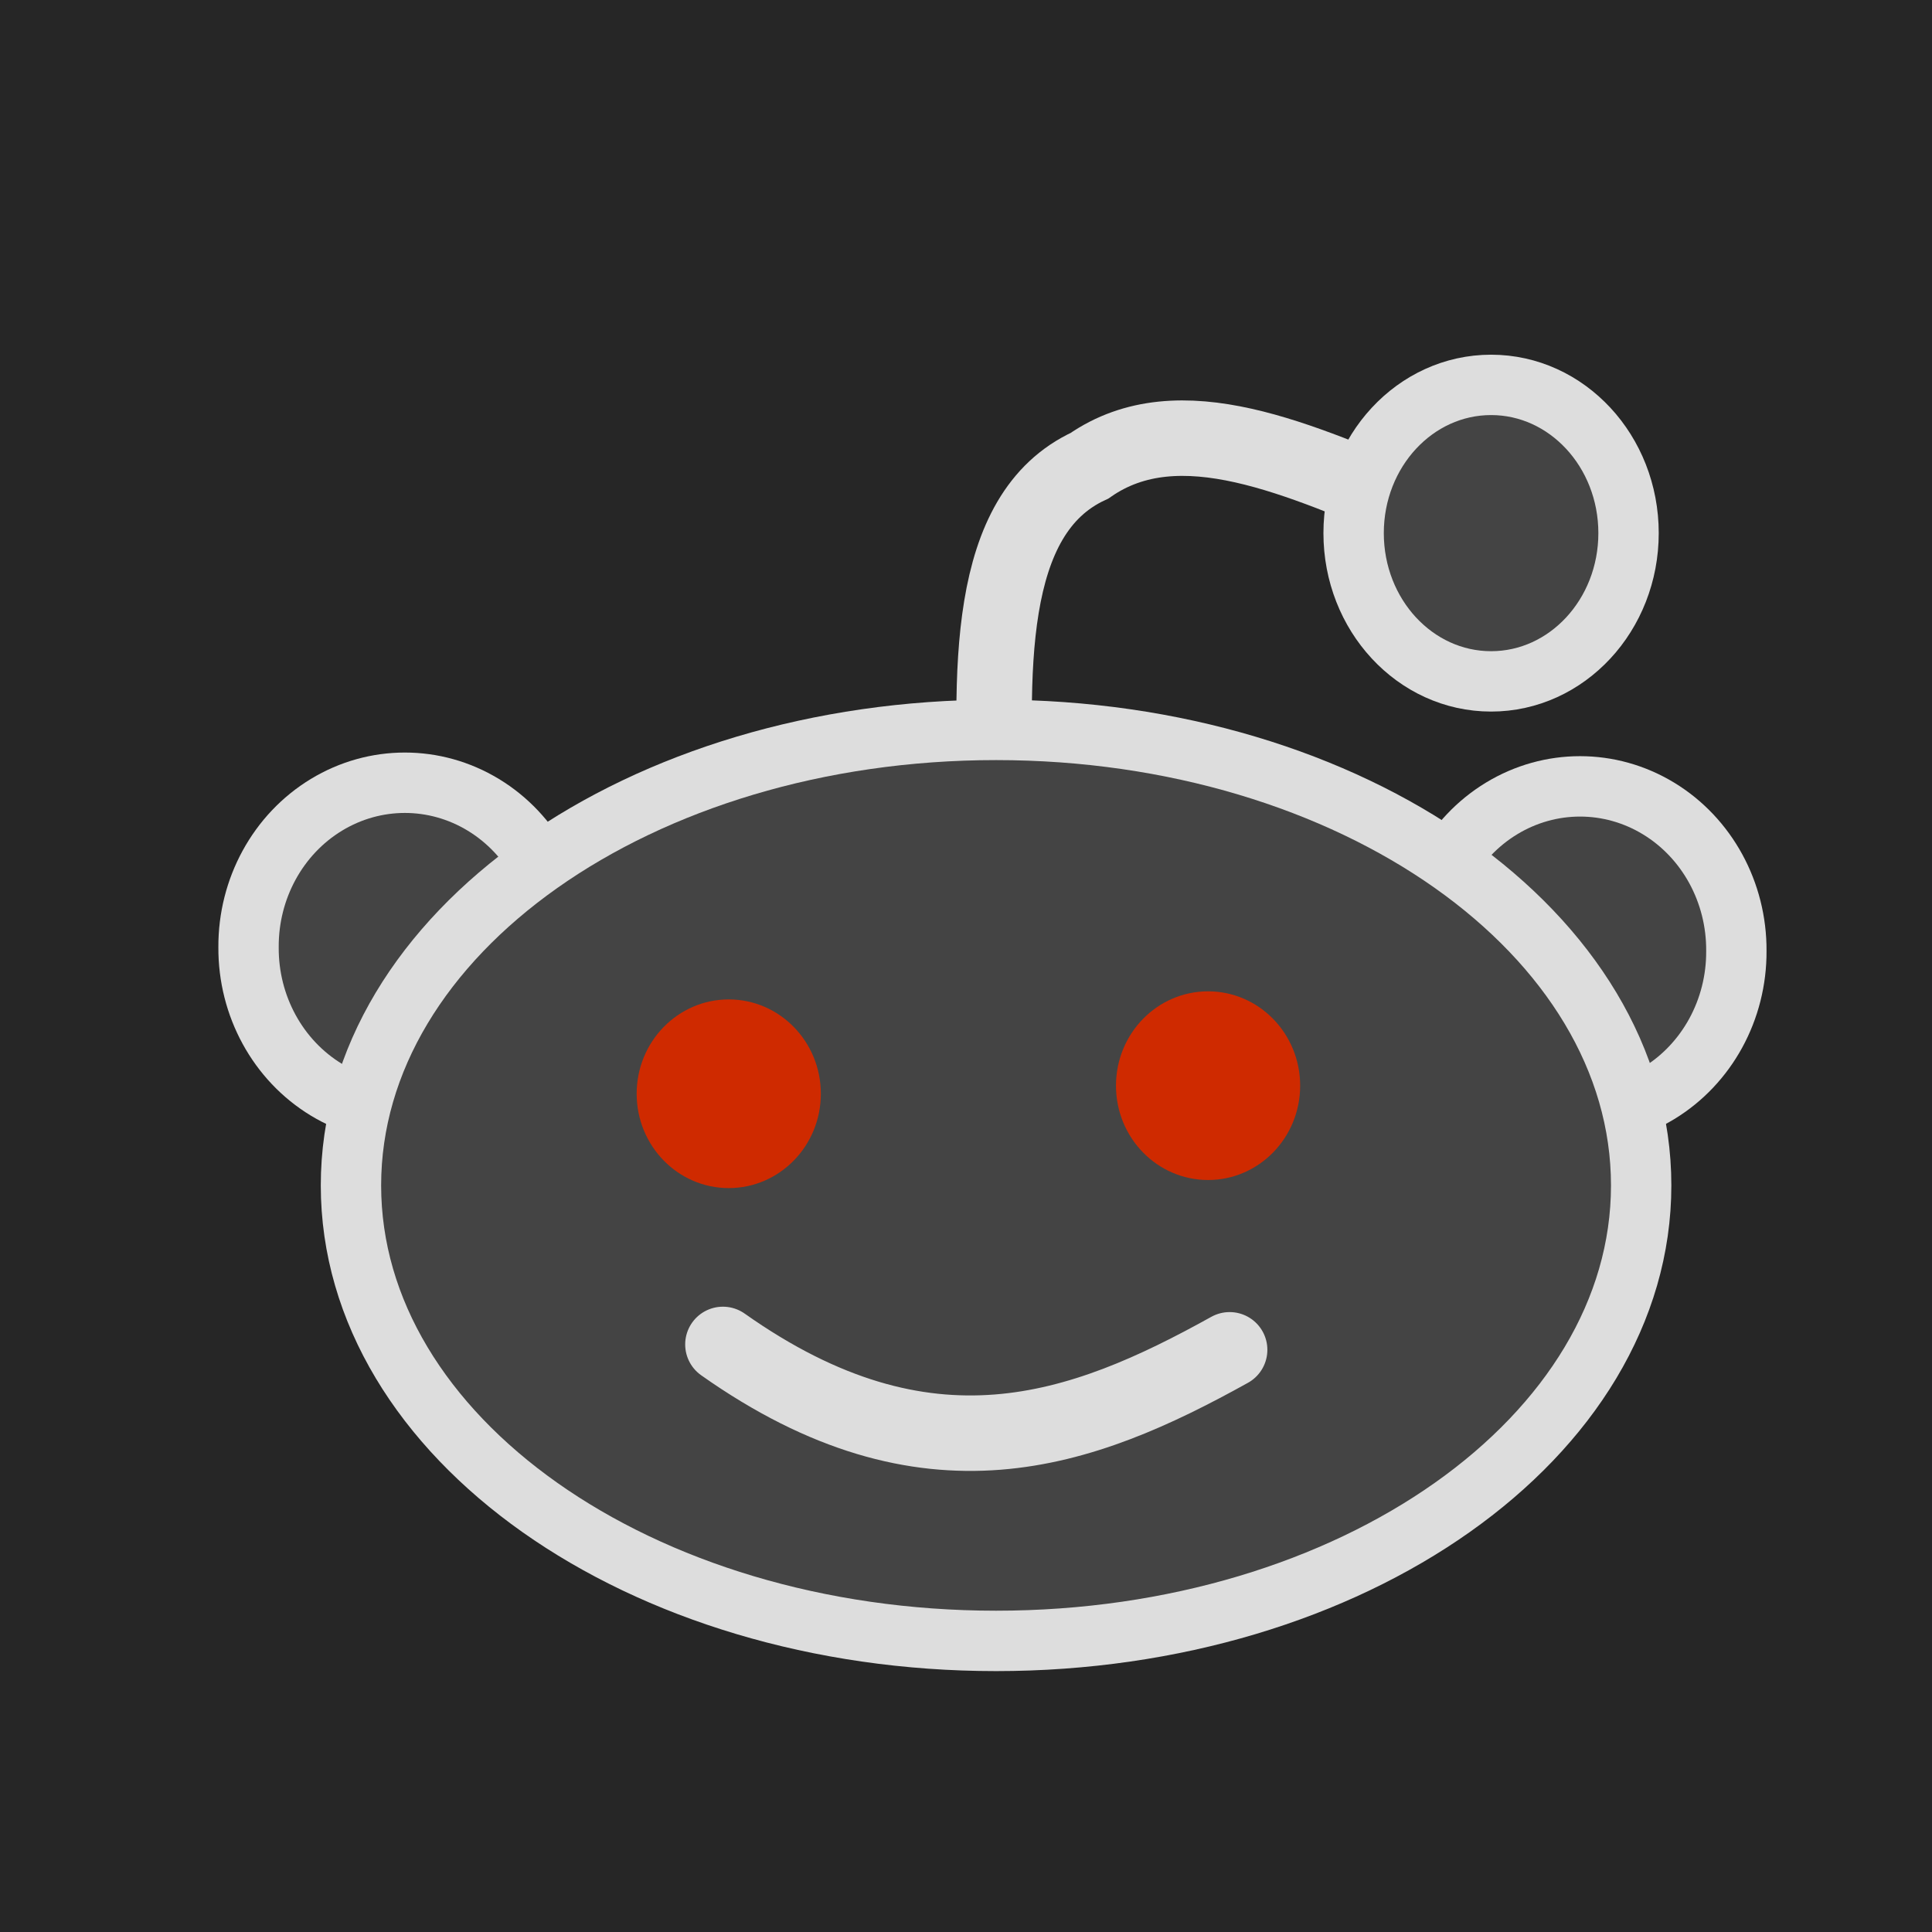
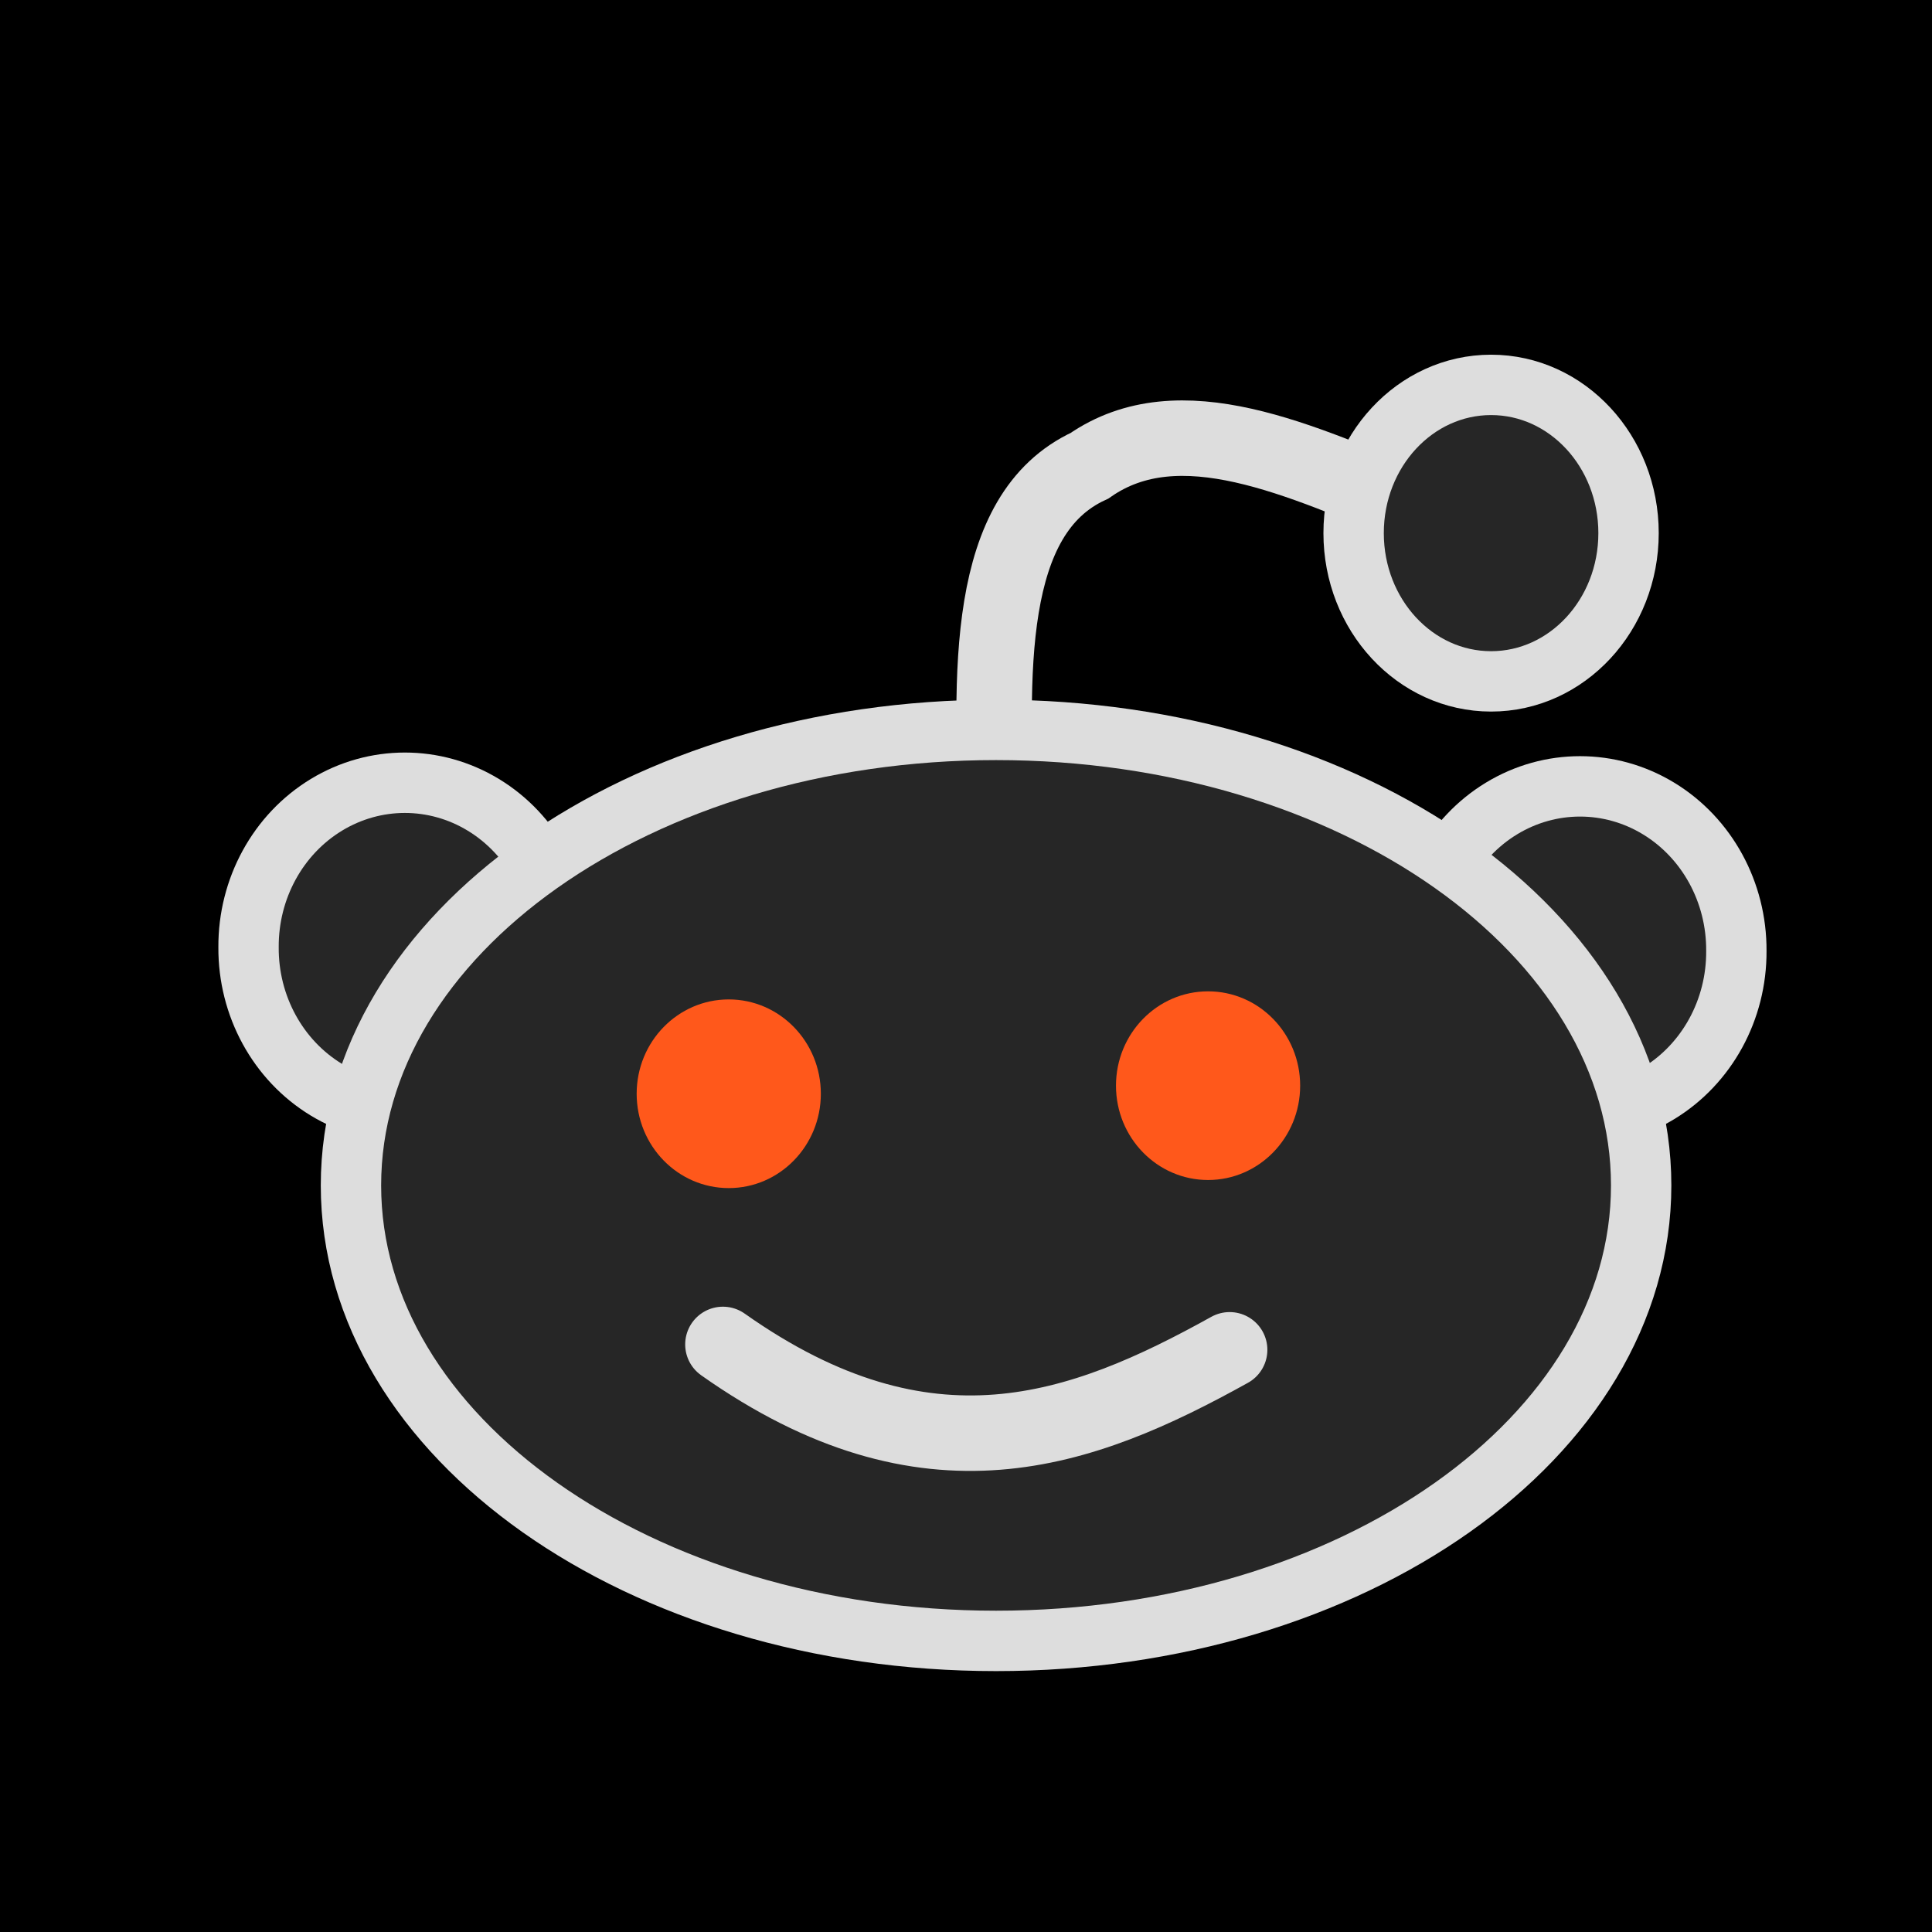
<svg xmlns="http://www.w3.org/2000/svg" width="256" height="256" id="svg2" version="1.0">
  <defs id="defs4">
    </defs>
  <g id="layer1" transform="translate(-373.642,-318.344)">
-     <rect style="fill:#262626;fill-opacity:1;stroke:#808080;stroke-width:1.329;stroke-miterlimit:4;stroke-opacity:1;stroke-dasharray:none" id="rect3024" width="268.195" height="264.66" x="-2.525" y="-1.084" transform="translate(373.642,318.344)" />
-     <path style="fill:#444444;fill-opacity:1;fill-rule:nonzero;stroke:#dddddd;stroke-width:9.237;stroke-miterlimit:4;stroke-opacity:1;stroke-dasharray:none" id="path9382" d="m 369.286,125.286 a 23.929,25 0 1 1 -47.857,0 23.929,25 0 1 1 47.857,0 z" transform="matrix(0.8656716,0,0,0.8664962,128.3236,335.304)" />
-     <path style="fill:#444444;fill-opacity:1;fill-rule:nonzero;stroke:#dddddd;stroke-width:9.237;stroke-miterlimit:4;stroke-opacity:1;stroke-dasharray:none" id="path9382-2" d="m 369.286,125.286 a 23.929,25 0 1 1 -47.857,0 23.929,25 0 1 1 47.857,0 z" transform="matrix(0.8656716,0,0,0.8664962,284.0379,335.7844)" />
+     <rect style="fill:#000000;fill-opacity:1;stroke:#808080;stroke-width:1.329;stroke-miterlimit:4;stroke-opacity:1;stroke-dasharray:none" id="rect3024" width="268.195" height="264.66" x="-2.525" y="-1.084" transform="translate(373.642,318.344)" />
+     <path style="fill:#262626;fill-opacity:1;fill-rule:nonzero;stroke:#dddddd;stroke-width:9.237;stroke-miterlimit:4;stroke-opacity:1;stroke-dasharray:none" id="path9382" d="m 369.286,125.286 a 23.929,25 0 1 1 -47.857,0 23.929,25 0 1 1 47.857,0 z" transform="matrix(0.8656716,0,0,0.8664962,128.3236,335.304)" />
+     <path style="fill:#262626;fill-opacity:1;fill-rule:nonzero;stroke:#dddddd;stroke-width:9.237;stroke-miterlimit:4;stroke-opacity:1;stroke-dasharray:none" id="path9382-2" d="m 369.286,125.286 a 23.929,25 0 1 1 -47.857,0 23.929,25 0 1 1 47.857,0 z" transform="matrix(0.8656716,0,0,0.8664962,284.0379,335.7844)" />
    <path style="fill:none;stroke:#dddddd;stroke-width:10;stroke-linecap:butt;stroke-linejoin:miter;stroke-miterlimit:4;stroke-opacity:1;stroke-dasharray:none" d="m 561.575,385.773 c -15.654,-6.425 -31.605,-14.038 -43.571,-5.714 -13.857,6.381 -13.196,27.28 -12.143,48.571" id="path9944" />
-     <path style="fill:#444444;fill-opacity:1;fill-rule:nonzero;stroke:#dddddd;stroke-width:7.719;stroke-linecap:round;stroke-miterlimit:4;stroke-opacity:1;stroke-dasharray:none" id="path9940" d="m 497.857,154.214 a 82.5,58.214 0 1 1 -165,0 82.5,58.214 0 1 1 165,0 z" transform="matrix(1.036113,0,0,1.03681,75.26898,315.5245)" />
-     <path style="fill:#444444;fill-opacity:1;fill-rule:nonzero;stroke:#dddddd;stroke-width:8;stroke-linecap:round;stroke-miterlimit:4;stroke-opacity:1;stroke-dasharray:none" id="path9942" d="m 509.286,71.357 a 18.214,19.643 0 1 1 -36.429,0 18.214,19.643 0 1 1 36.429,0 z" transform="translate(80.14664,317.6297)" />
-     <path style="fill:#cf2a00;fill-opacity:1;fill-rule:nonzero;stroke:none" id="path9946" d="m 683.571,139.571 a 14.643,15 0 1 1 -29.286,0 14.643,15 0 1 1 29.286,0 z" transform="matrix(0.8333333,0,0,0.8333333,-87.23432,346.963)" />
-     <path style="fill:#cf2a00;fill-opacity:1;fill-rule:nonzero;stroke:none" id="path9946-2" d="m 683.571,139.571 a 14.643,15 0 1 1 -29.286,0 14.643,15 0 1 1 29.286,0 z" transform="matrix(0.8333333,0,0,0.8333333,-23.72242,345.8916)" />
+     <path style="fill:#262626;fill-opacity:1;fill-rule:nonzero;stroke:#dddddd;stroke-width:7.719;stroke-linecap:round;stroke-miterlimit:4;stroke-opacity:1;stroke-dasharray:none" id="path9940" d="m 497.857,154.214 a 82.5,58.214 0 1 1 -165,0 82.5,58.214 0 1 1 165,0 z" transform="matrix(1.036113,0,0,1.03681,75.26898,315.5245)" />
+     <path style="fill:#262626;fill-opacity:1;fill-rule:nonzero;stroke:#dddddd;stroke-width:8;stroke-linecap:round;stroke-miterlimit:4;stroke-opacity:1;stroke-dasharray:none" id="path9942" d="m 509.286,71.357 a 18.214,19.643 0 1 1 -36.429,0 18.214,19.643 0 1 1 36.429,0 z" transform="translate(80.14664,317.6297)" />
+     <path style="fill:#ff581b;fill-opacity:1;fill-rule:nonzero;stroke:none" id="path9946" d="m 683.571,139.571 a 14.643,15 0 1 1 -29.286,0 14.643,15 0 1 1 29.286,0 z" transform="matrix(0.8333333,0,0,0.8333333,-87.23432,346.963)" />
+     <path style="fill:#ff581b;fill-opacity:1;fill-rule:nonzero;stroke:none" id="path9946-2" d="m 683.571,139.571 a 14.643,15 0 1 1 -29.286,0 14.643,15 0 1 1 29.286,0 z" transform="matrix(0.8333333,0,0,0.8333333,-23.72242,345.8916)" />
    <path style="fill:none;stroke:#dddddd;stroke-width:10;stroke-linecap:round;stroke-linejoin:miter;stroke-miterlimit:4;stroke-opacity:1;stroke-dasharray:none" d="m 469.432,496.487 c 27.109,19.15 47.543,11.599 67.143,0.714" id="path9970" />
  </g>
</svg>
